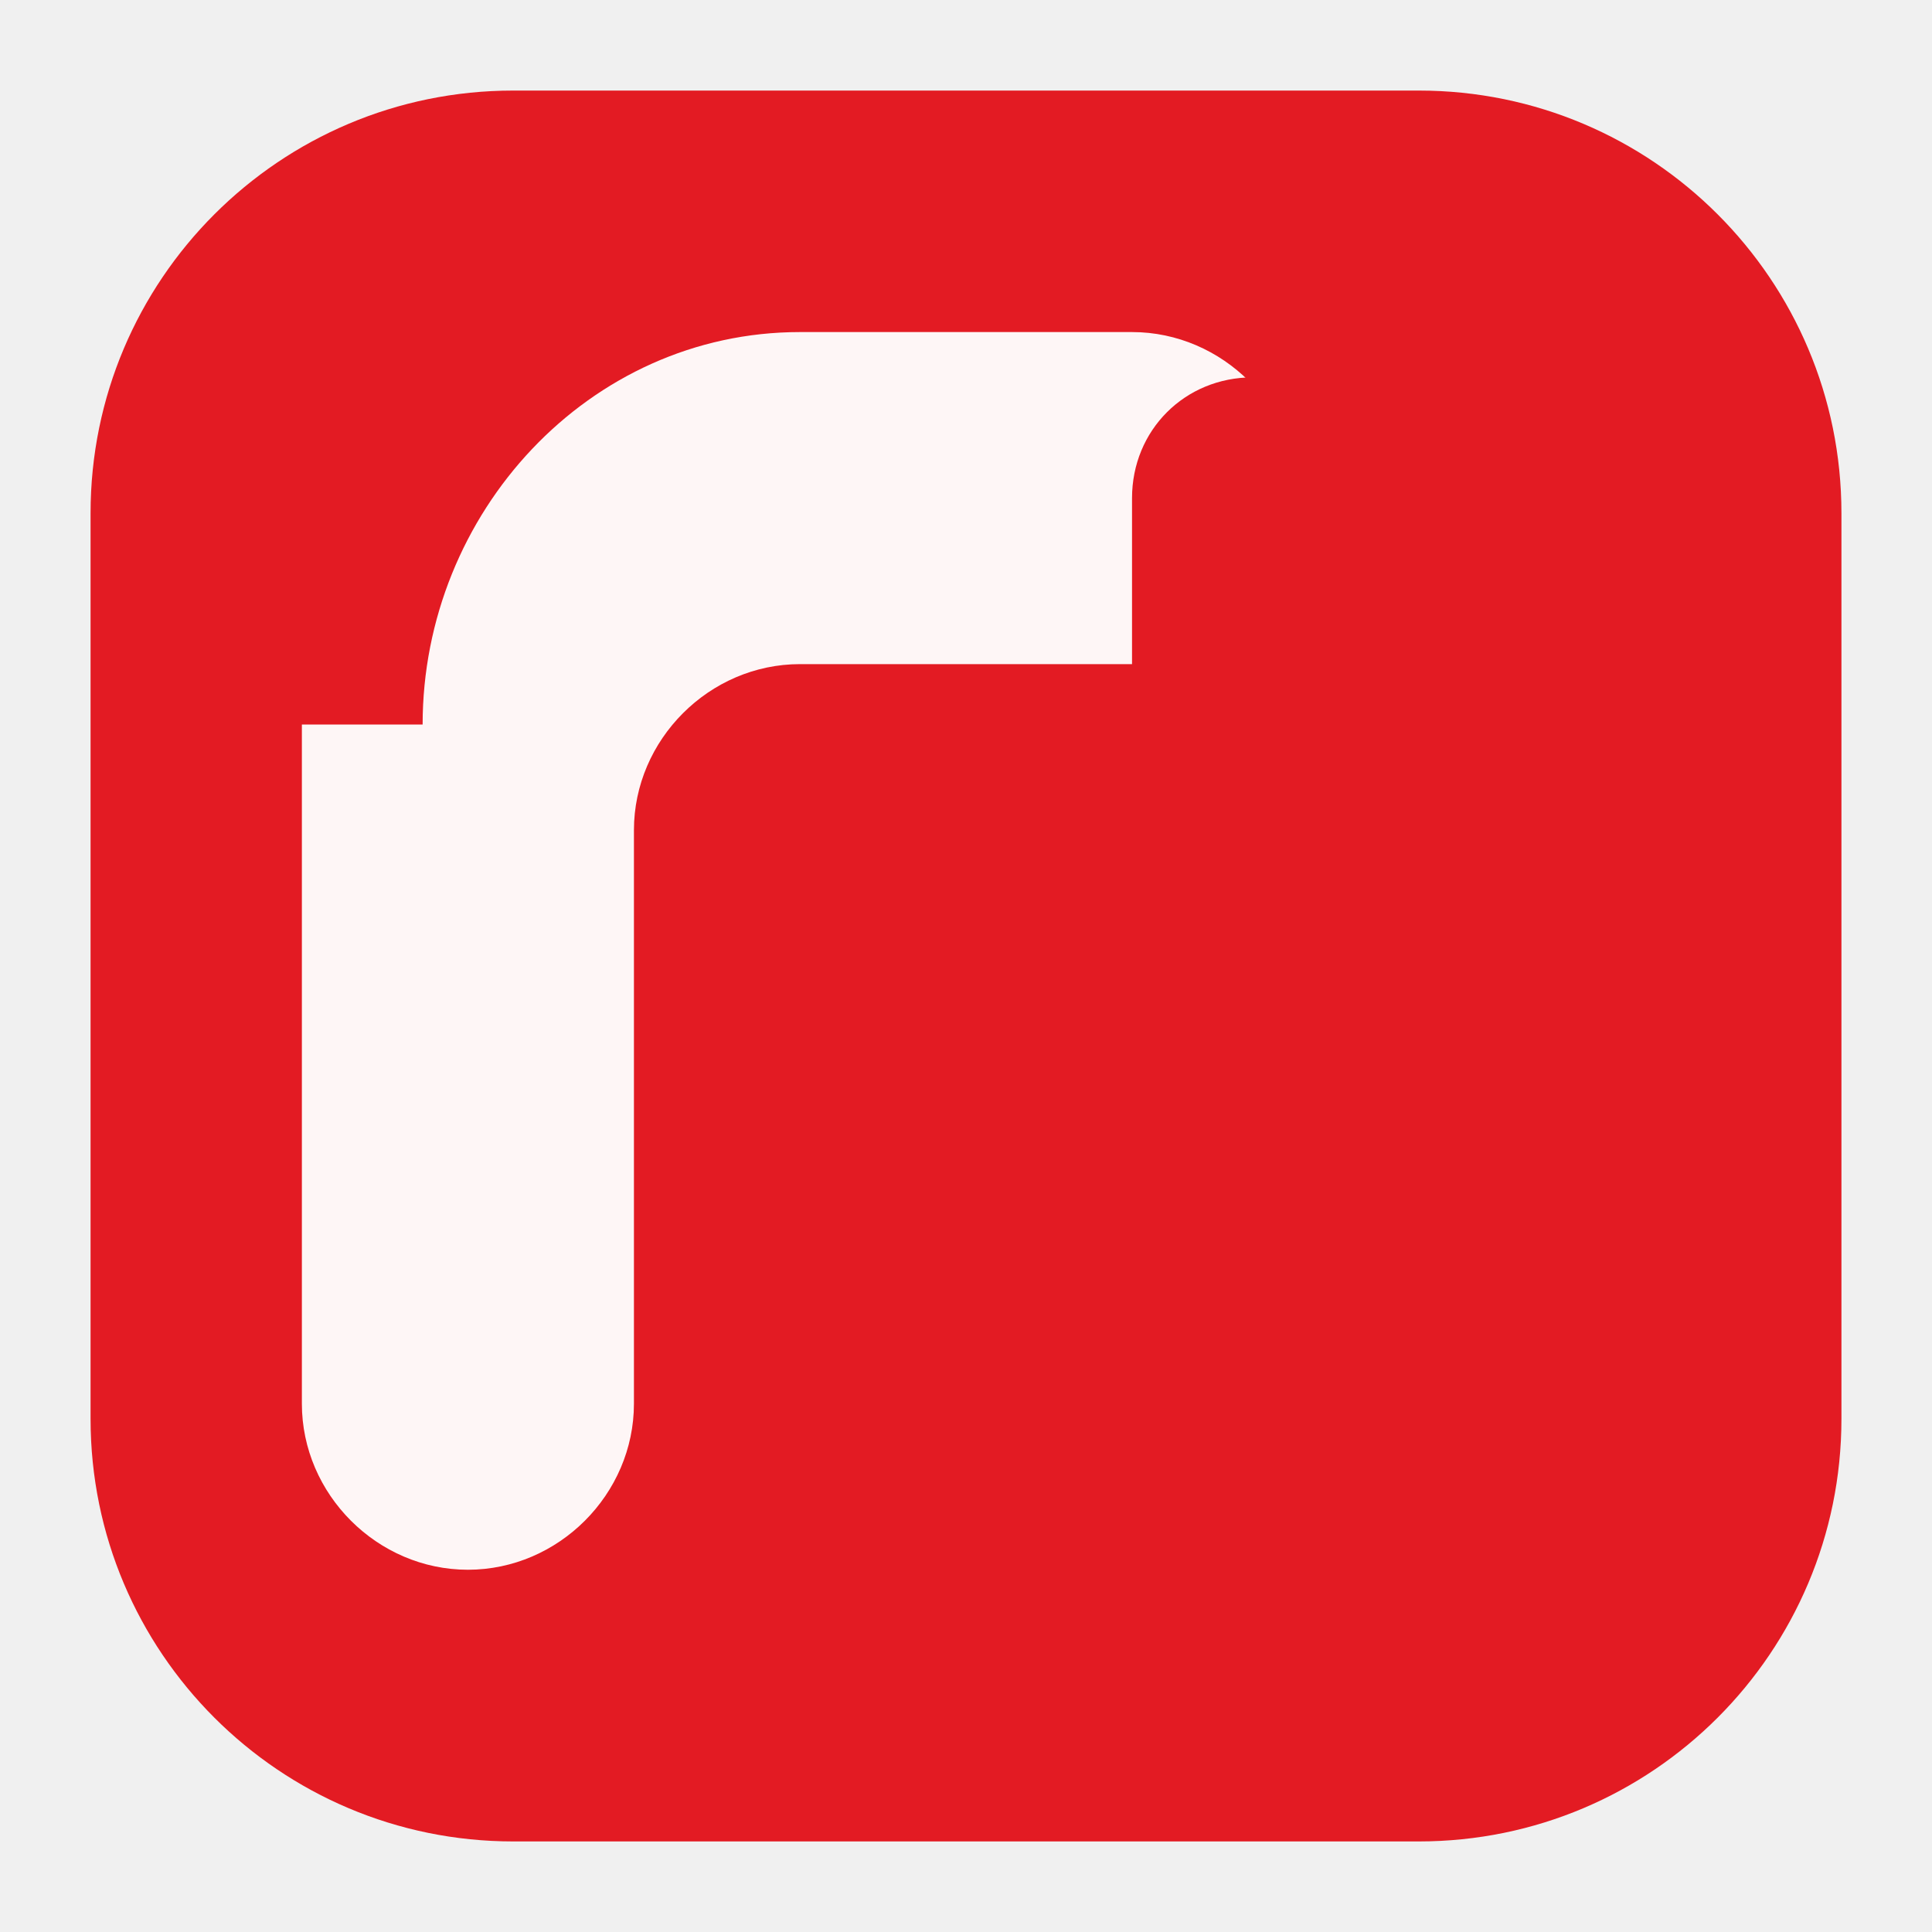
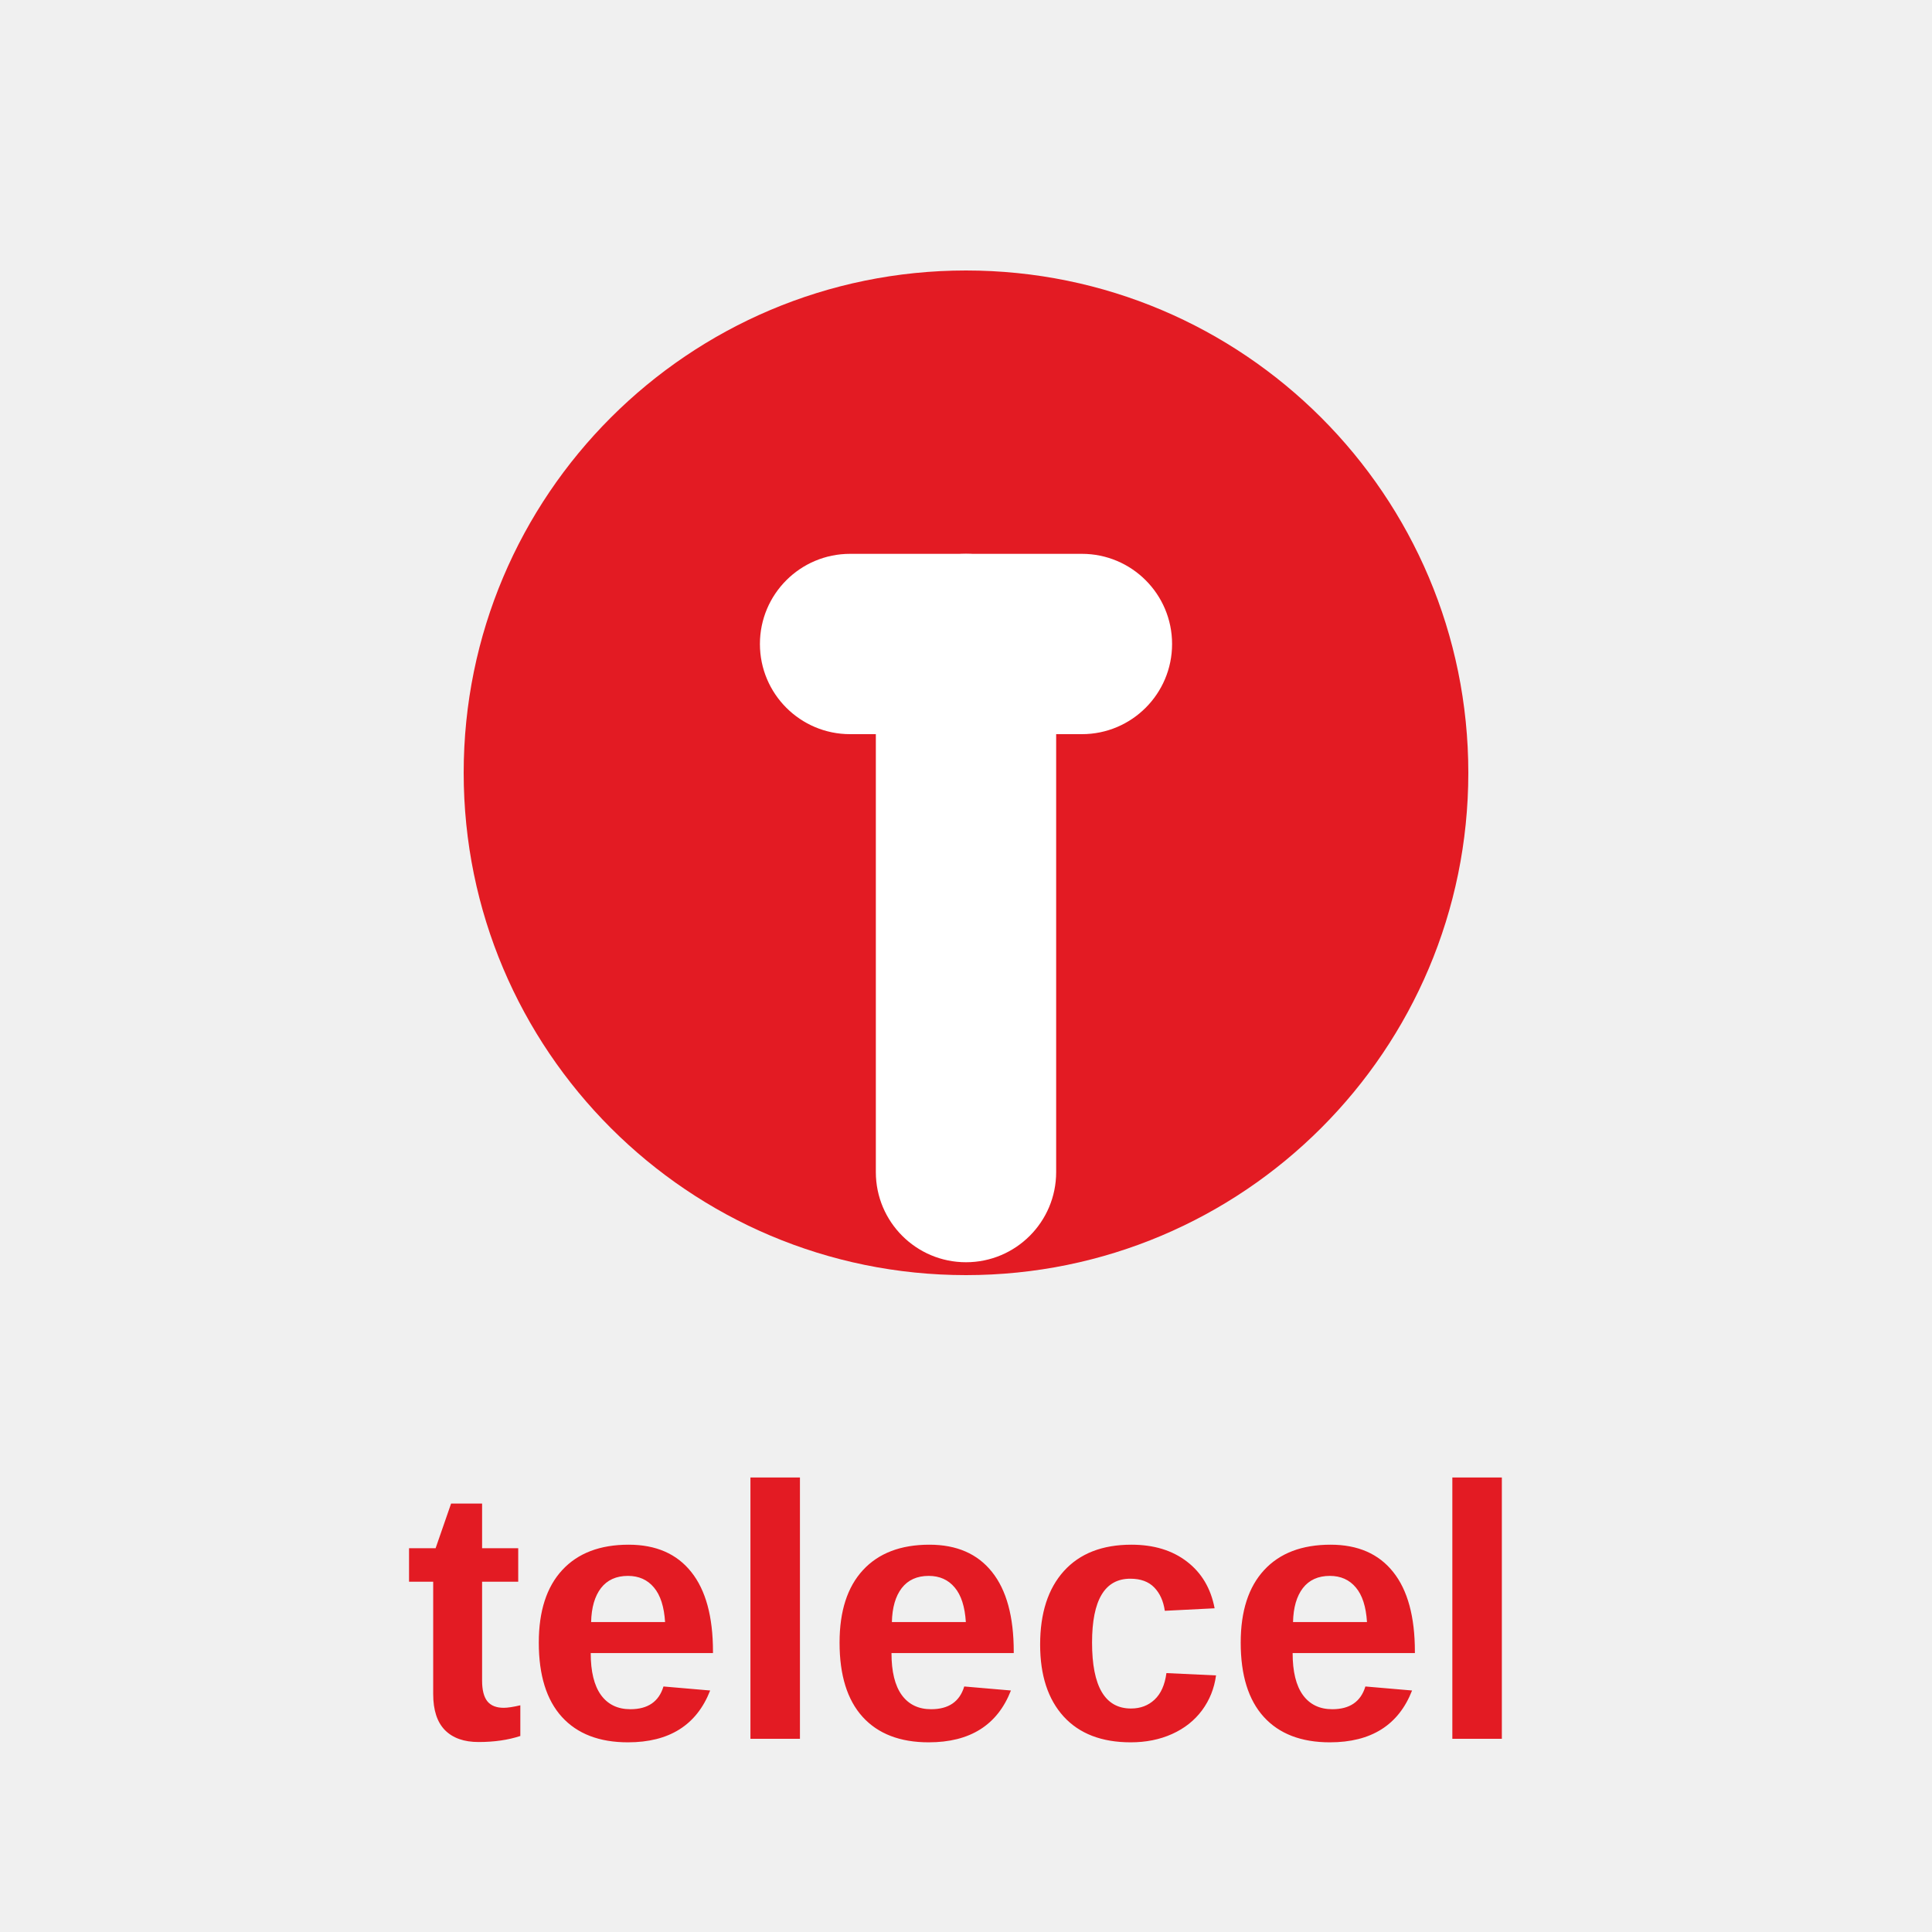
- <svg xmlns="http://www.w3.org/2000/svg" viewBox="0 0 256 256" width="256" height="256">
-   <rect x="12" y="12" width="232" height="232" rx="56" fill="#E31B23" />
-   <path d="M56 96c0-28 22-52 50-52h44c12 0 22 10 22 22 0 12-10 22-22 22h-44c-12 0-22 10-22 22v76c0 12-10 22-22 22s-22-10-22-22V96z" fill="#FFFFFF" opacity="0.96" />
-   <path d="M150 66c0-9 7-16 16-16h18c9 0 16 7 16 16s-7 16-16 16h-2v46c0 9-7 16-16 16s-16-7-16-16V66z" fill="#E31B23" />
+ <svg xmlns="http://www.w3.org/2000/svg" viewBox="0 0 300 300" width="300" height="300" fill="none">
+   <circle cx="150" cy="120" r="78" fill="#E31B23" />
+   <rect x="136" y="86" width="28" height="110" rx="14" fill="#FFFFFF" />
+   <rect x="118" y="86" width="64" height="28" rx="14" fill="#FFFFFF" />
+   <text x="150" y="270" text-anchor="middle" font-family="Arial, Helvetica, sans-serif" font-size="56" font-weight="700" fill="#E31B23">telecel</text>
</svg>
